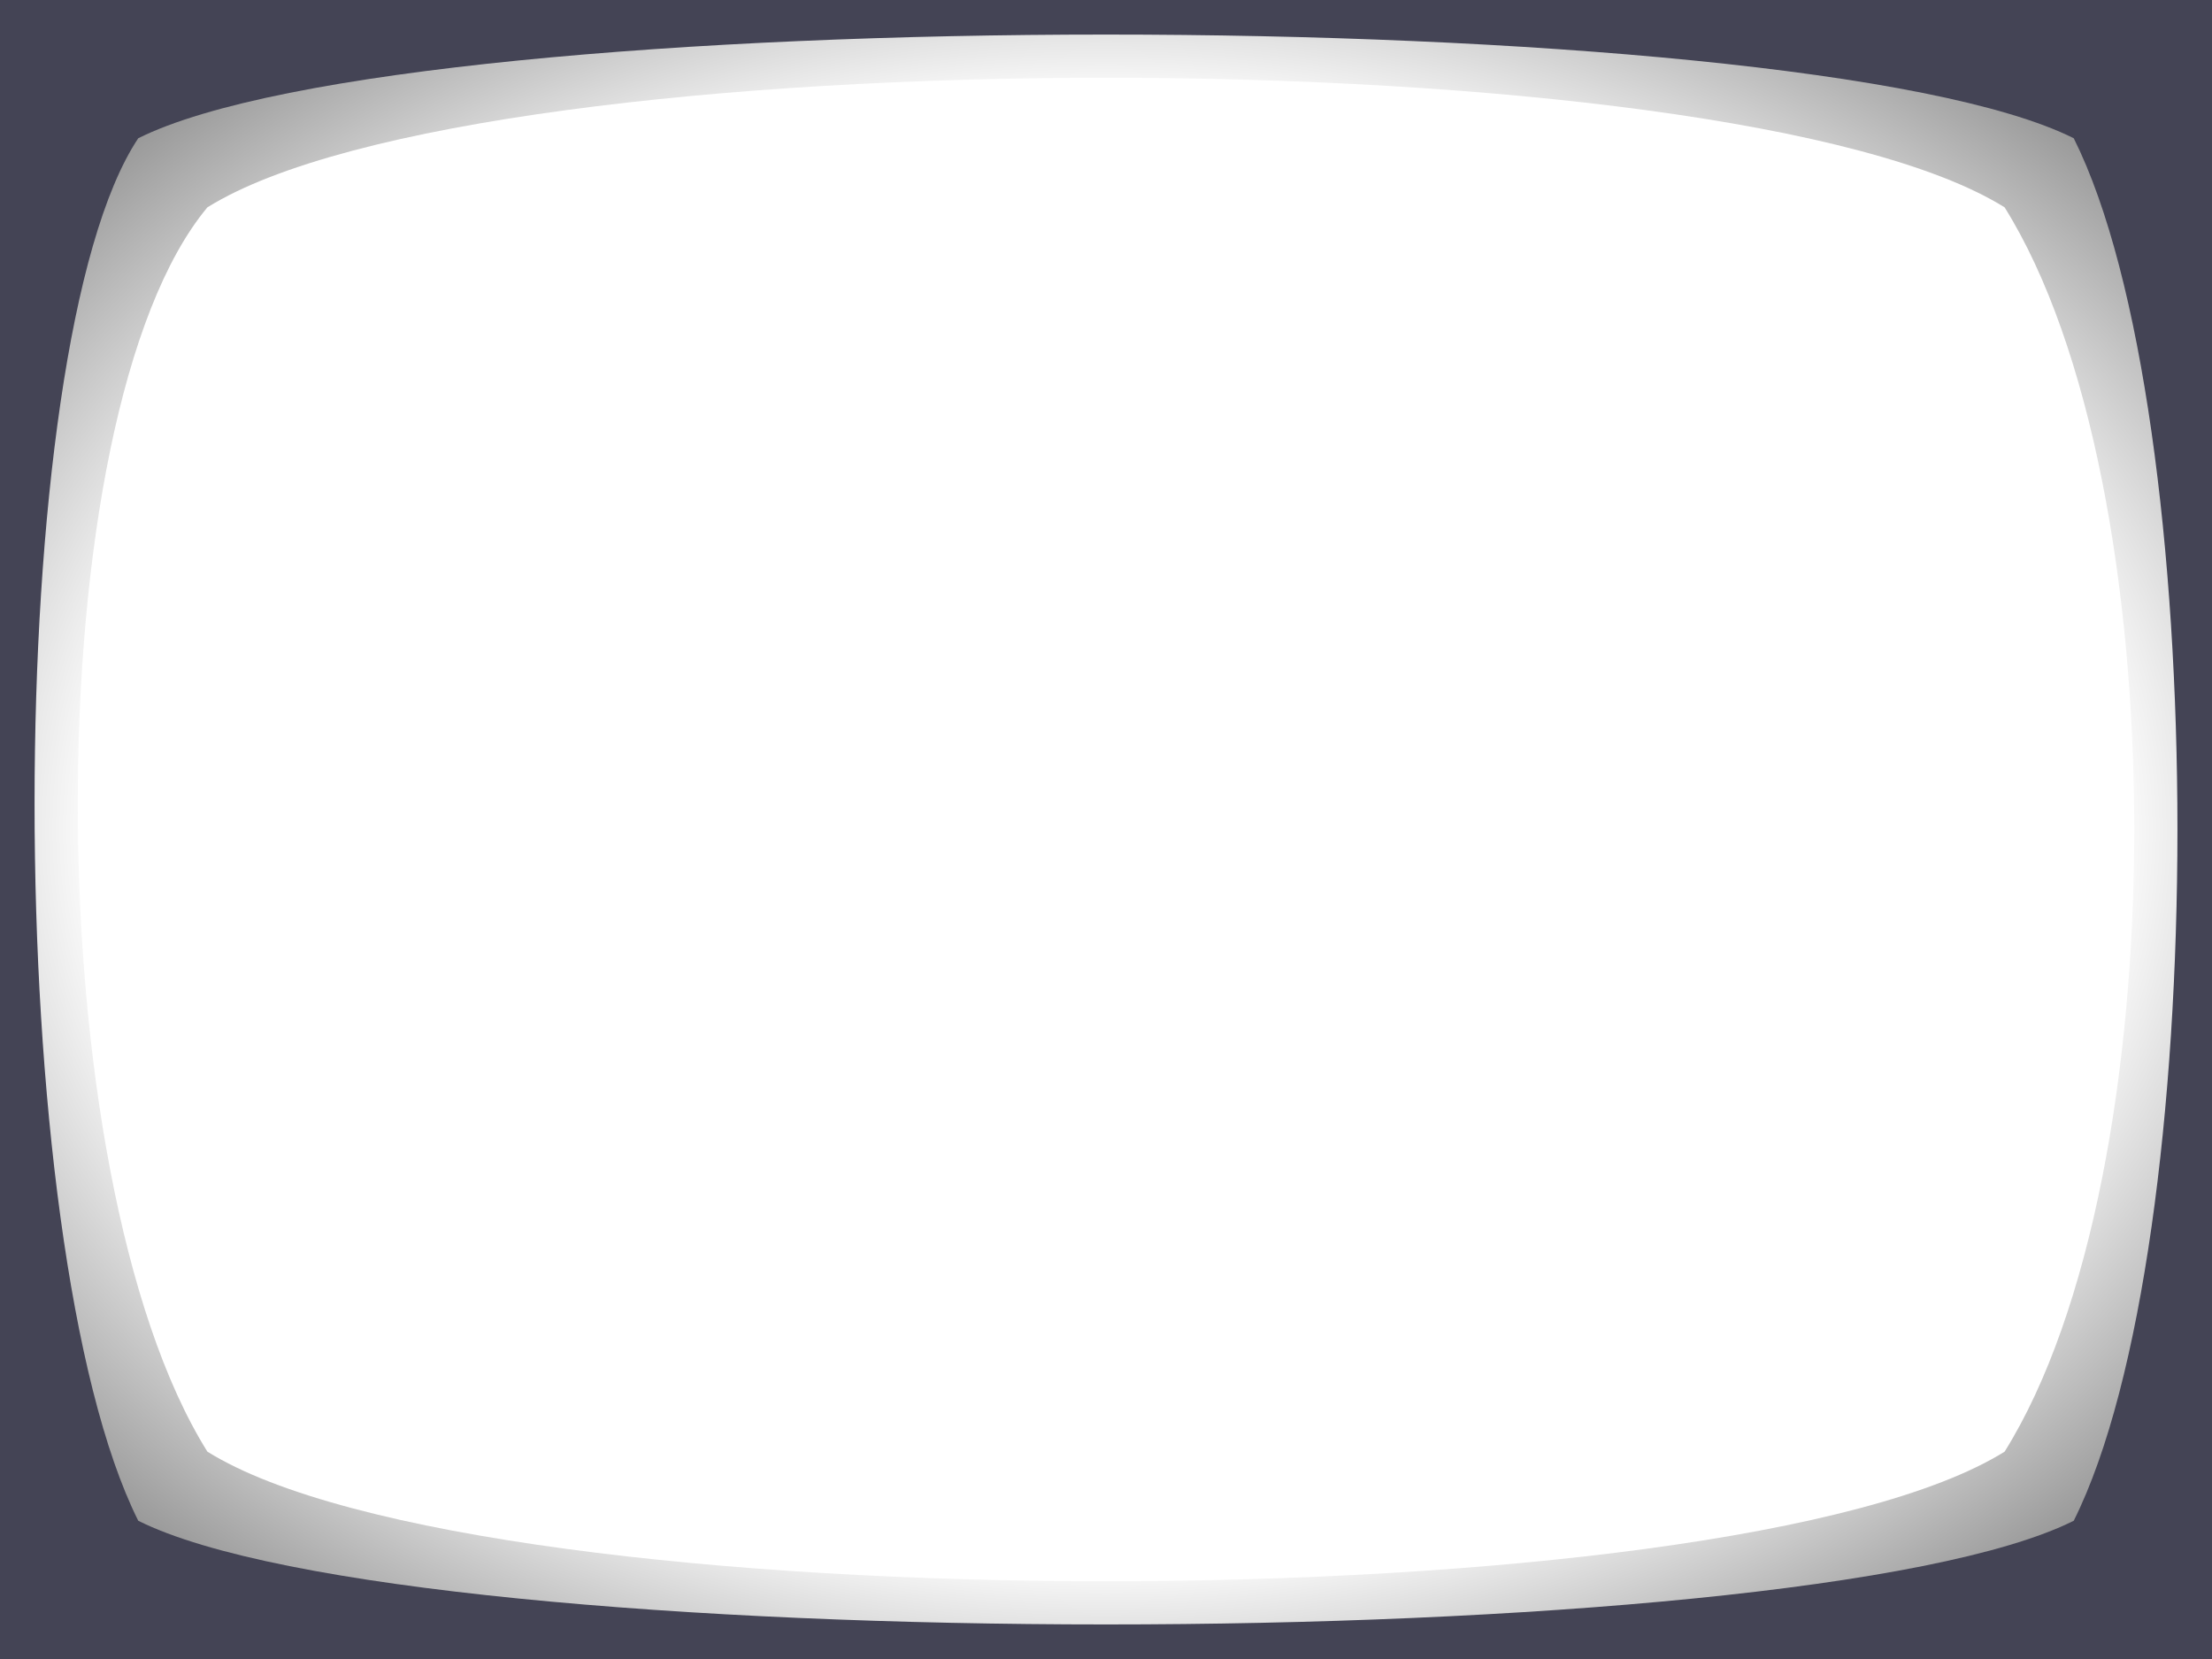
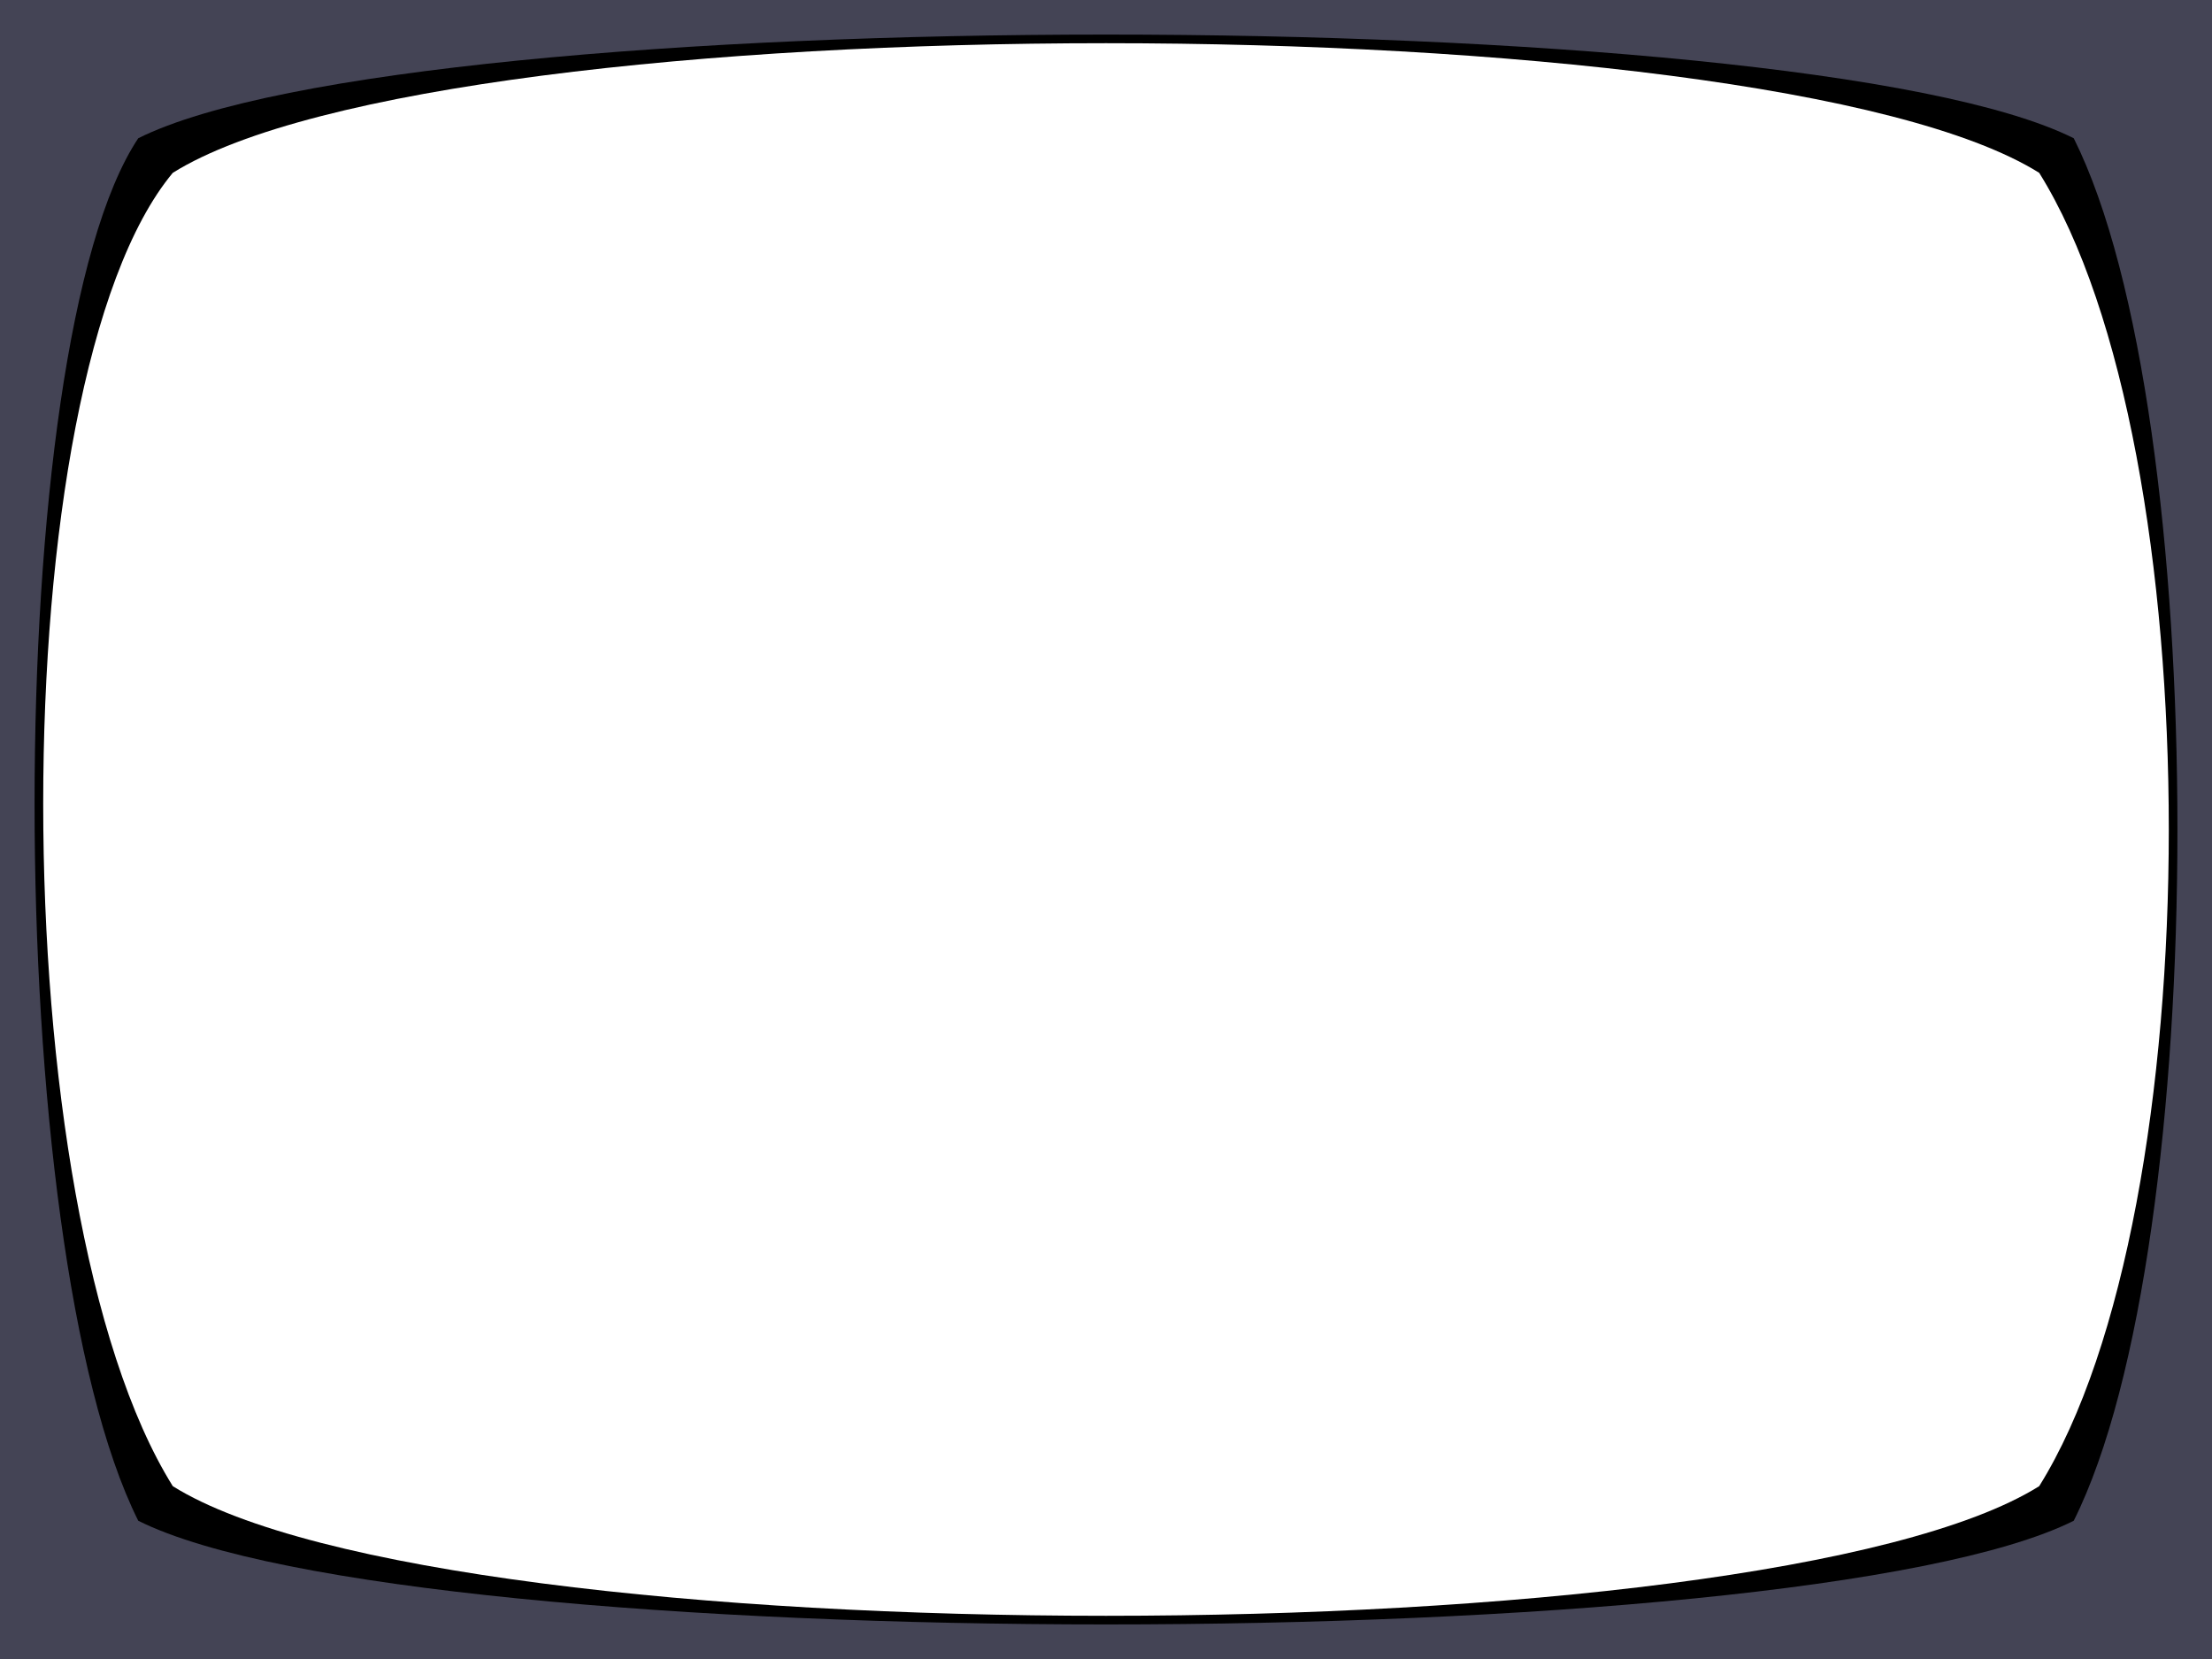
- <svg xmlns="http://www.w3.org/2000/svg" xmlns:xlink="http://www.w3.org/1999/xlink" height="240" width="320" version="1.1" id="svg5252">
+ <svg xmlns="http://www.w3.org/2000/svg" height="240" width="320" version="1.1" id="svg5252">
  <defs id="defs5262">
    <linearGradient id="linearGradient5274">
      <stop style="stop-color:#000000;stop-opacity:0;" offset="0" id="stop5276" />
      <stop id="stop5314" offset="0.897" style="stop-color:#000000;stop-opacity:1;" />
-       <stop style="stop-color:#000000;stop-opacity:1;" offset="1" id="stop5278" />
+       <stop style="stop-color:#000000;stop-opacity:0" offset="1" id="stop5278" />
    </linearGradient>
-     <radialGradient xlink:href="#linearGradient5274" id="radialGradient5318" cx="50" cy="932.362" fx="50" fy="932.362" r="160" gradientTransform="matrix(0.90625,1.2946426e-8,0,0.65625,4.687507,320.4995)" gradientUnits="userSpaceOnUse" spreadMethod="repeat" />
  </defs>
-   <g style="fill:url(#radialGradient5318);fill-opacity:1" id="g5270" transform="translate(110,-812.3622)">
-     <path id="path5272" d="m -110,812.362 0,240 320,0 0,-240 z m 290,30 c 25,40 25,140 0,180 -40,25 -220,25 -260,0 C -105,982.362 -105,872.362 -80,842.362 -40,817.362 140,817.362 180,842.362 z" style="color:#000000;fill:url(#radialGradient5318);fill-opacity:1;fill-rule:nonzero;enable-background:accumulate" />
+   <g style="fill:#000000;fill-opacity:1" id="g5270" transform="translate(110,-812.3622)">
+     <path id="path5272" d="m -110,812.362 0,240 320,0 0,-240 z m 295,25 c 25,40 25,150 0,190 -40,25 -230,25 -270,0 -25,-40 -25,-160 0,-190 40,-25 230,-25 270,0 z" style="color:#000000;fill:#000000;fill-opacity:1;fill-rule:nonzero;enable-background:accumulate" />
  </g>
  <g transform="translate(0,-812.3622)" id="g5256" style="fill-opacity:1;fill:#444455">
    <path style="color:#000000;fill-opacity:1;fill-rule:nonzero;enable-background:accumulate;fill:#444455" d="m -10,-10 0,260 340,0 0,-260 z m 310,30 c 20,40 20,160 0,200 C 260,240 60,240 20,220 0,180 0,50 20,20 60,0 260,0 300,20 z" transform="translate(0,812.3622)" id="path5258" />
  </g>
</svg>
